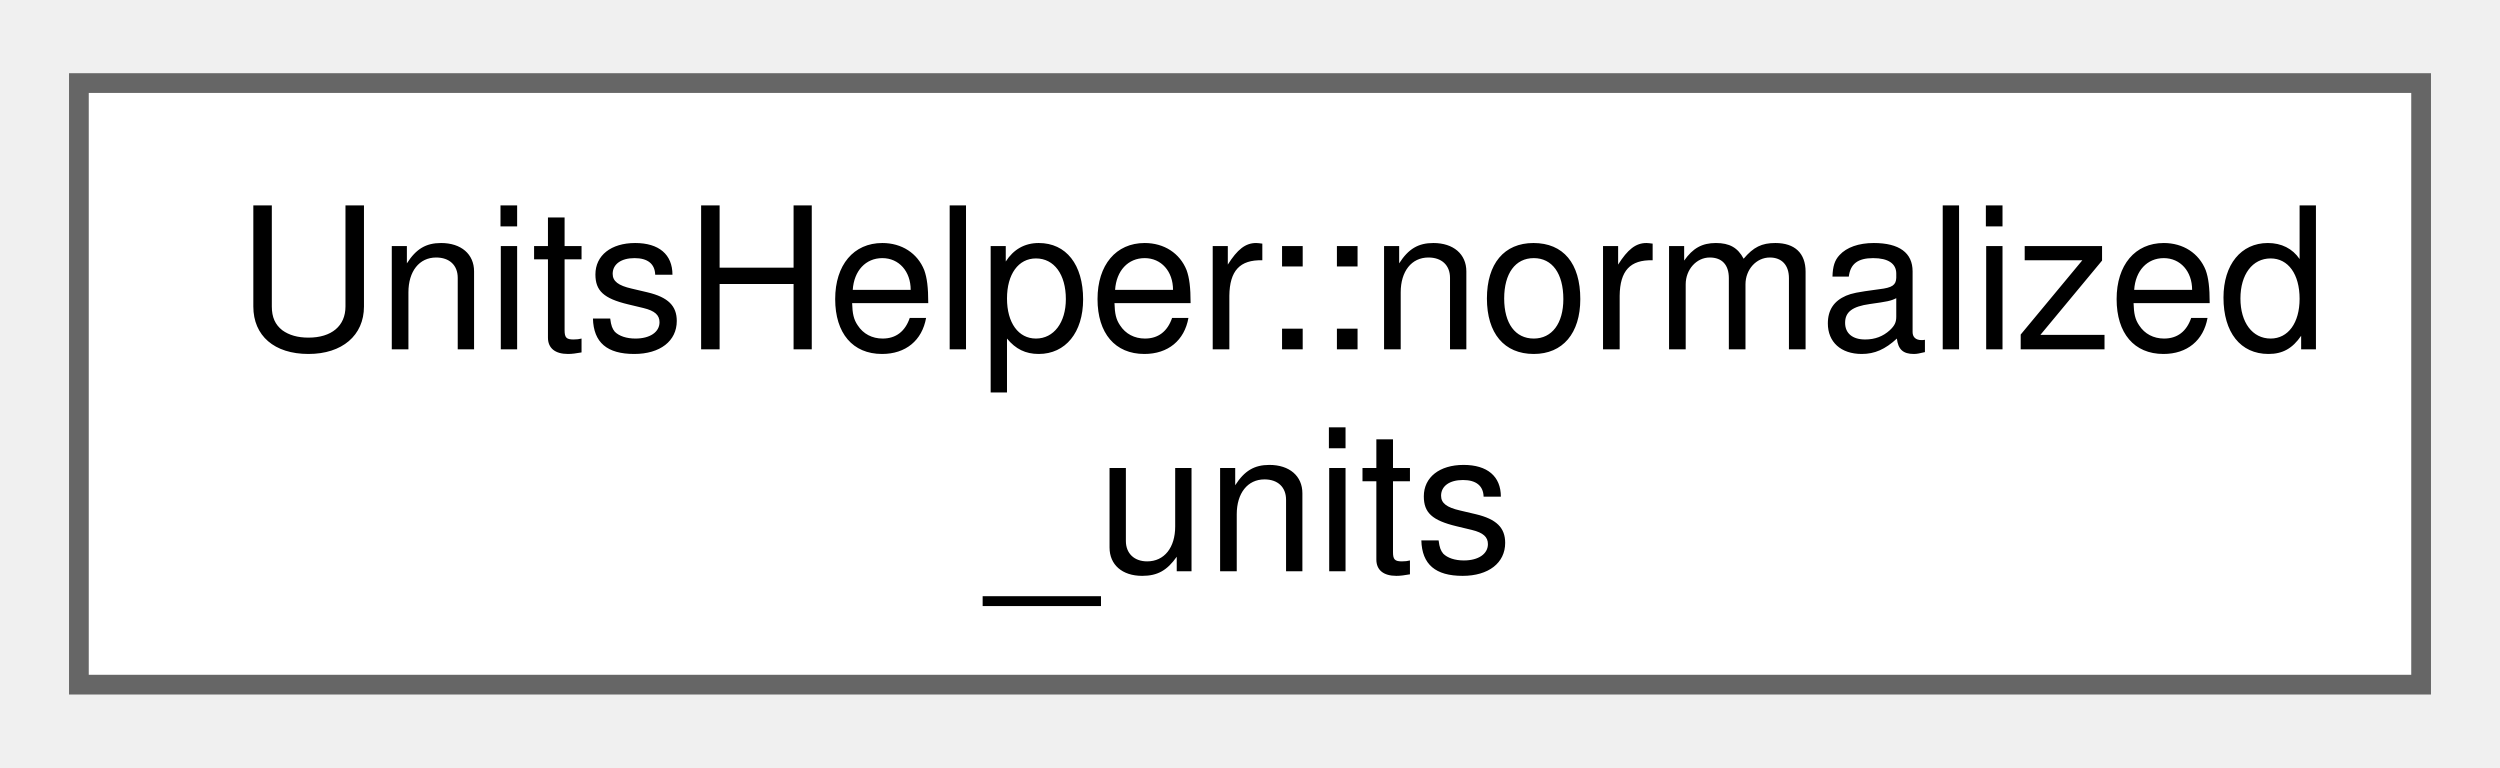
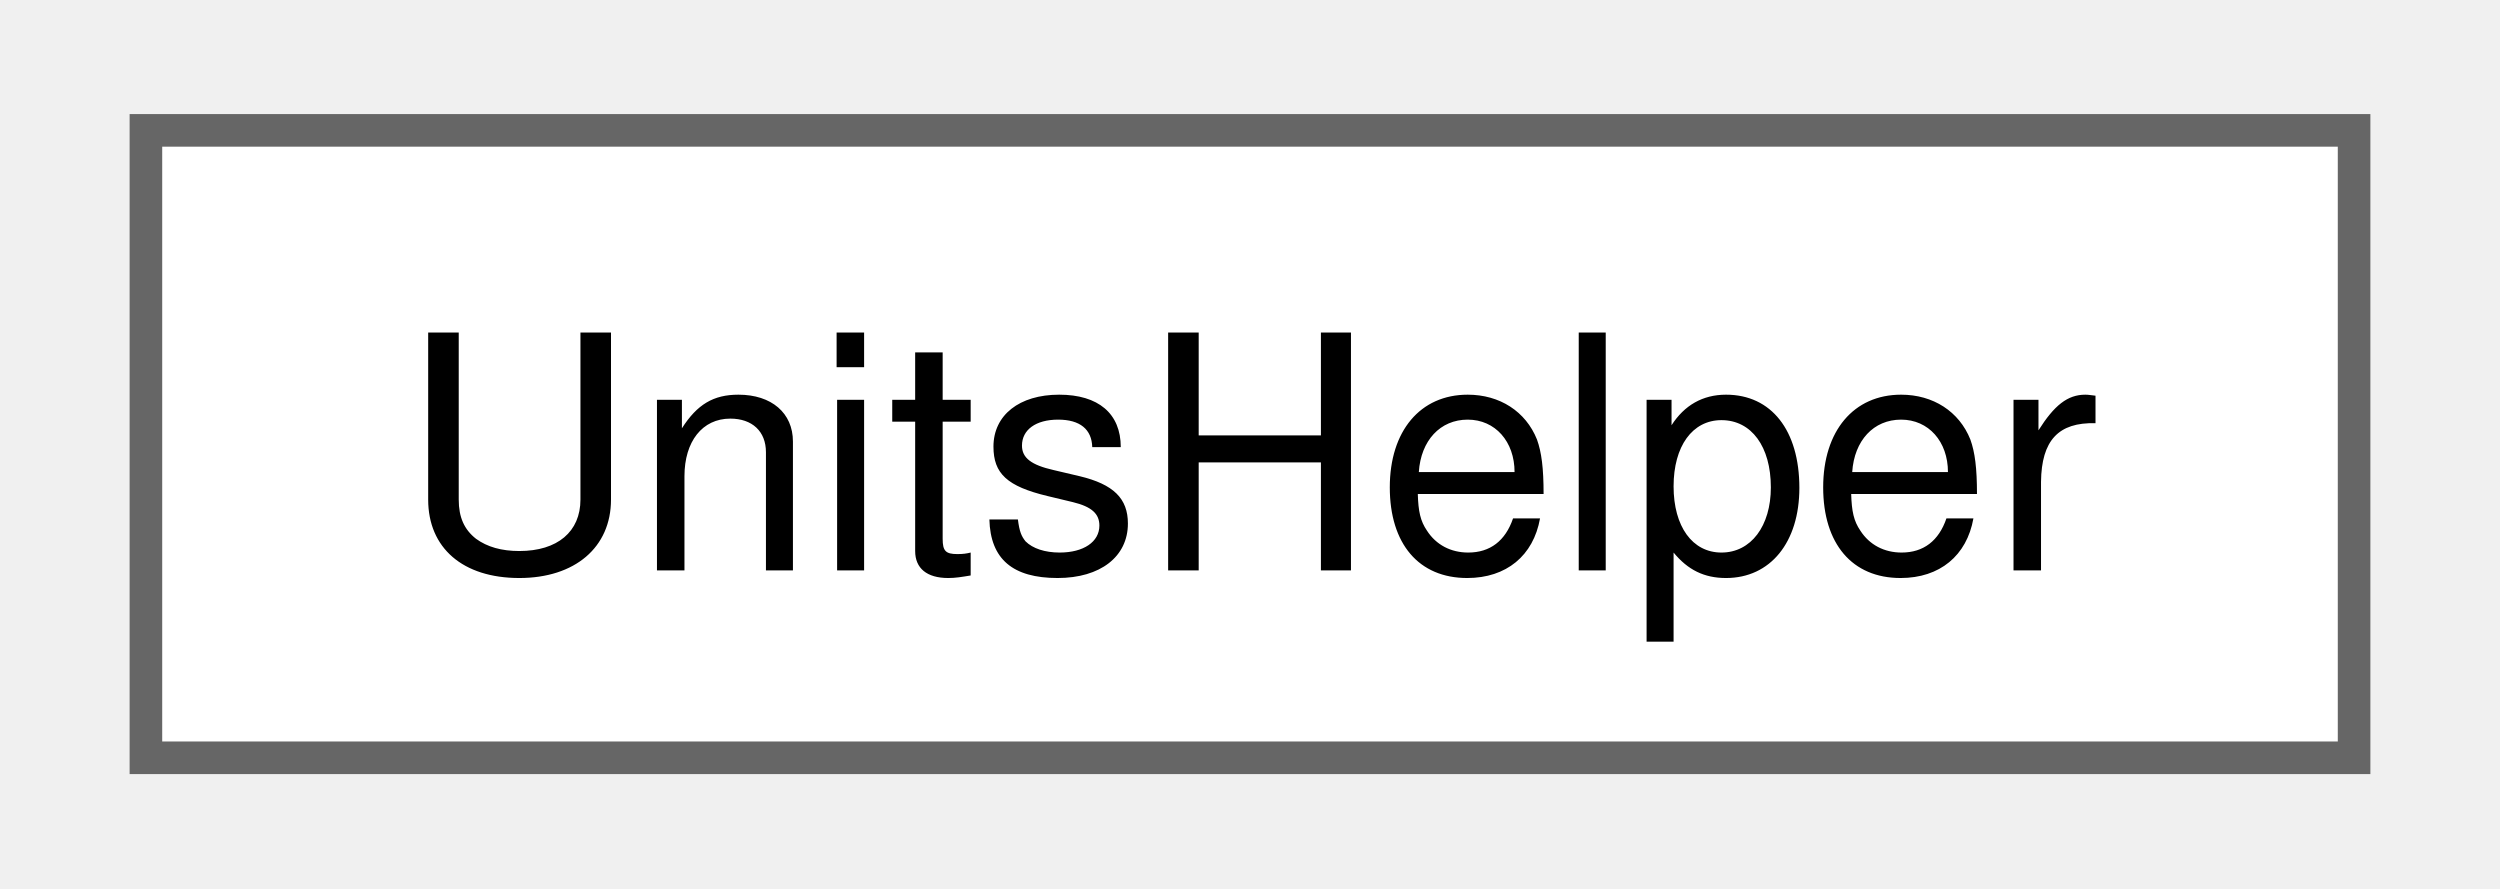
- <svg xmlns="http://www.w3.org/2000/svg" xmlns:xlink="http://www.w3.org/1999/xlink" width="127pt" height="39pt" viewBox="0.00 0.00 126.75 38.50">
-   <g id="graph0" class="graph" transform="scale(1 1) rotate(0) translate(4 34.5)">
+ <svg xmlns="http://www.w3.org/2000/svg" xmlns:xlink="http://www.w3.org/1999/xlink" width="76pt" height="27pt" viewBox="0.00 0.00 75.75 27.25">
+   <g id="graph0" class="graph" transform="scale(1 1) rotate(0) translate(4 23.25)">
    <g id="Node000000" class="node">
      <g id="a_Node000000">
-         <a xlink:href="struct_units_helper_1_1normalized__units.html" target="_top" xlink:title="A pair of normalized units.">
-           <polygon fill="white" stroke="#666666" points="118.75,-30.5 0,-30.5 0,0 118.75,0 118.75,-30.5" />
-           <text text-anchor="start" x="8" y="-17" font-family="Helvetica,sans-Serif" font-size="10.00">UnitsHelper::normalized</text>
-           <text text-anchor="middle" x="59.38" y="-5.75" font-family="Helvetica,sans-Serif" font-size="10.00">_units</text>
+         <a xlink:href="class_units_helper.html" target="_top" xlink:title=" ">
+           <polygon fill="white" stroke="#666666" points="67.75,-19.25 0,-19.25 0,0 67.75,0 67.75,-19.25" />
+           <text text-anchor="middle" x="33.88" y="-5.75" font-family="Helvetica,sans-Serif" font-size="10.00">UnitsHelper</text>
        </a>
      </g>
    </g>
  </g>
</svg>
